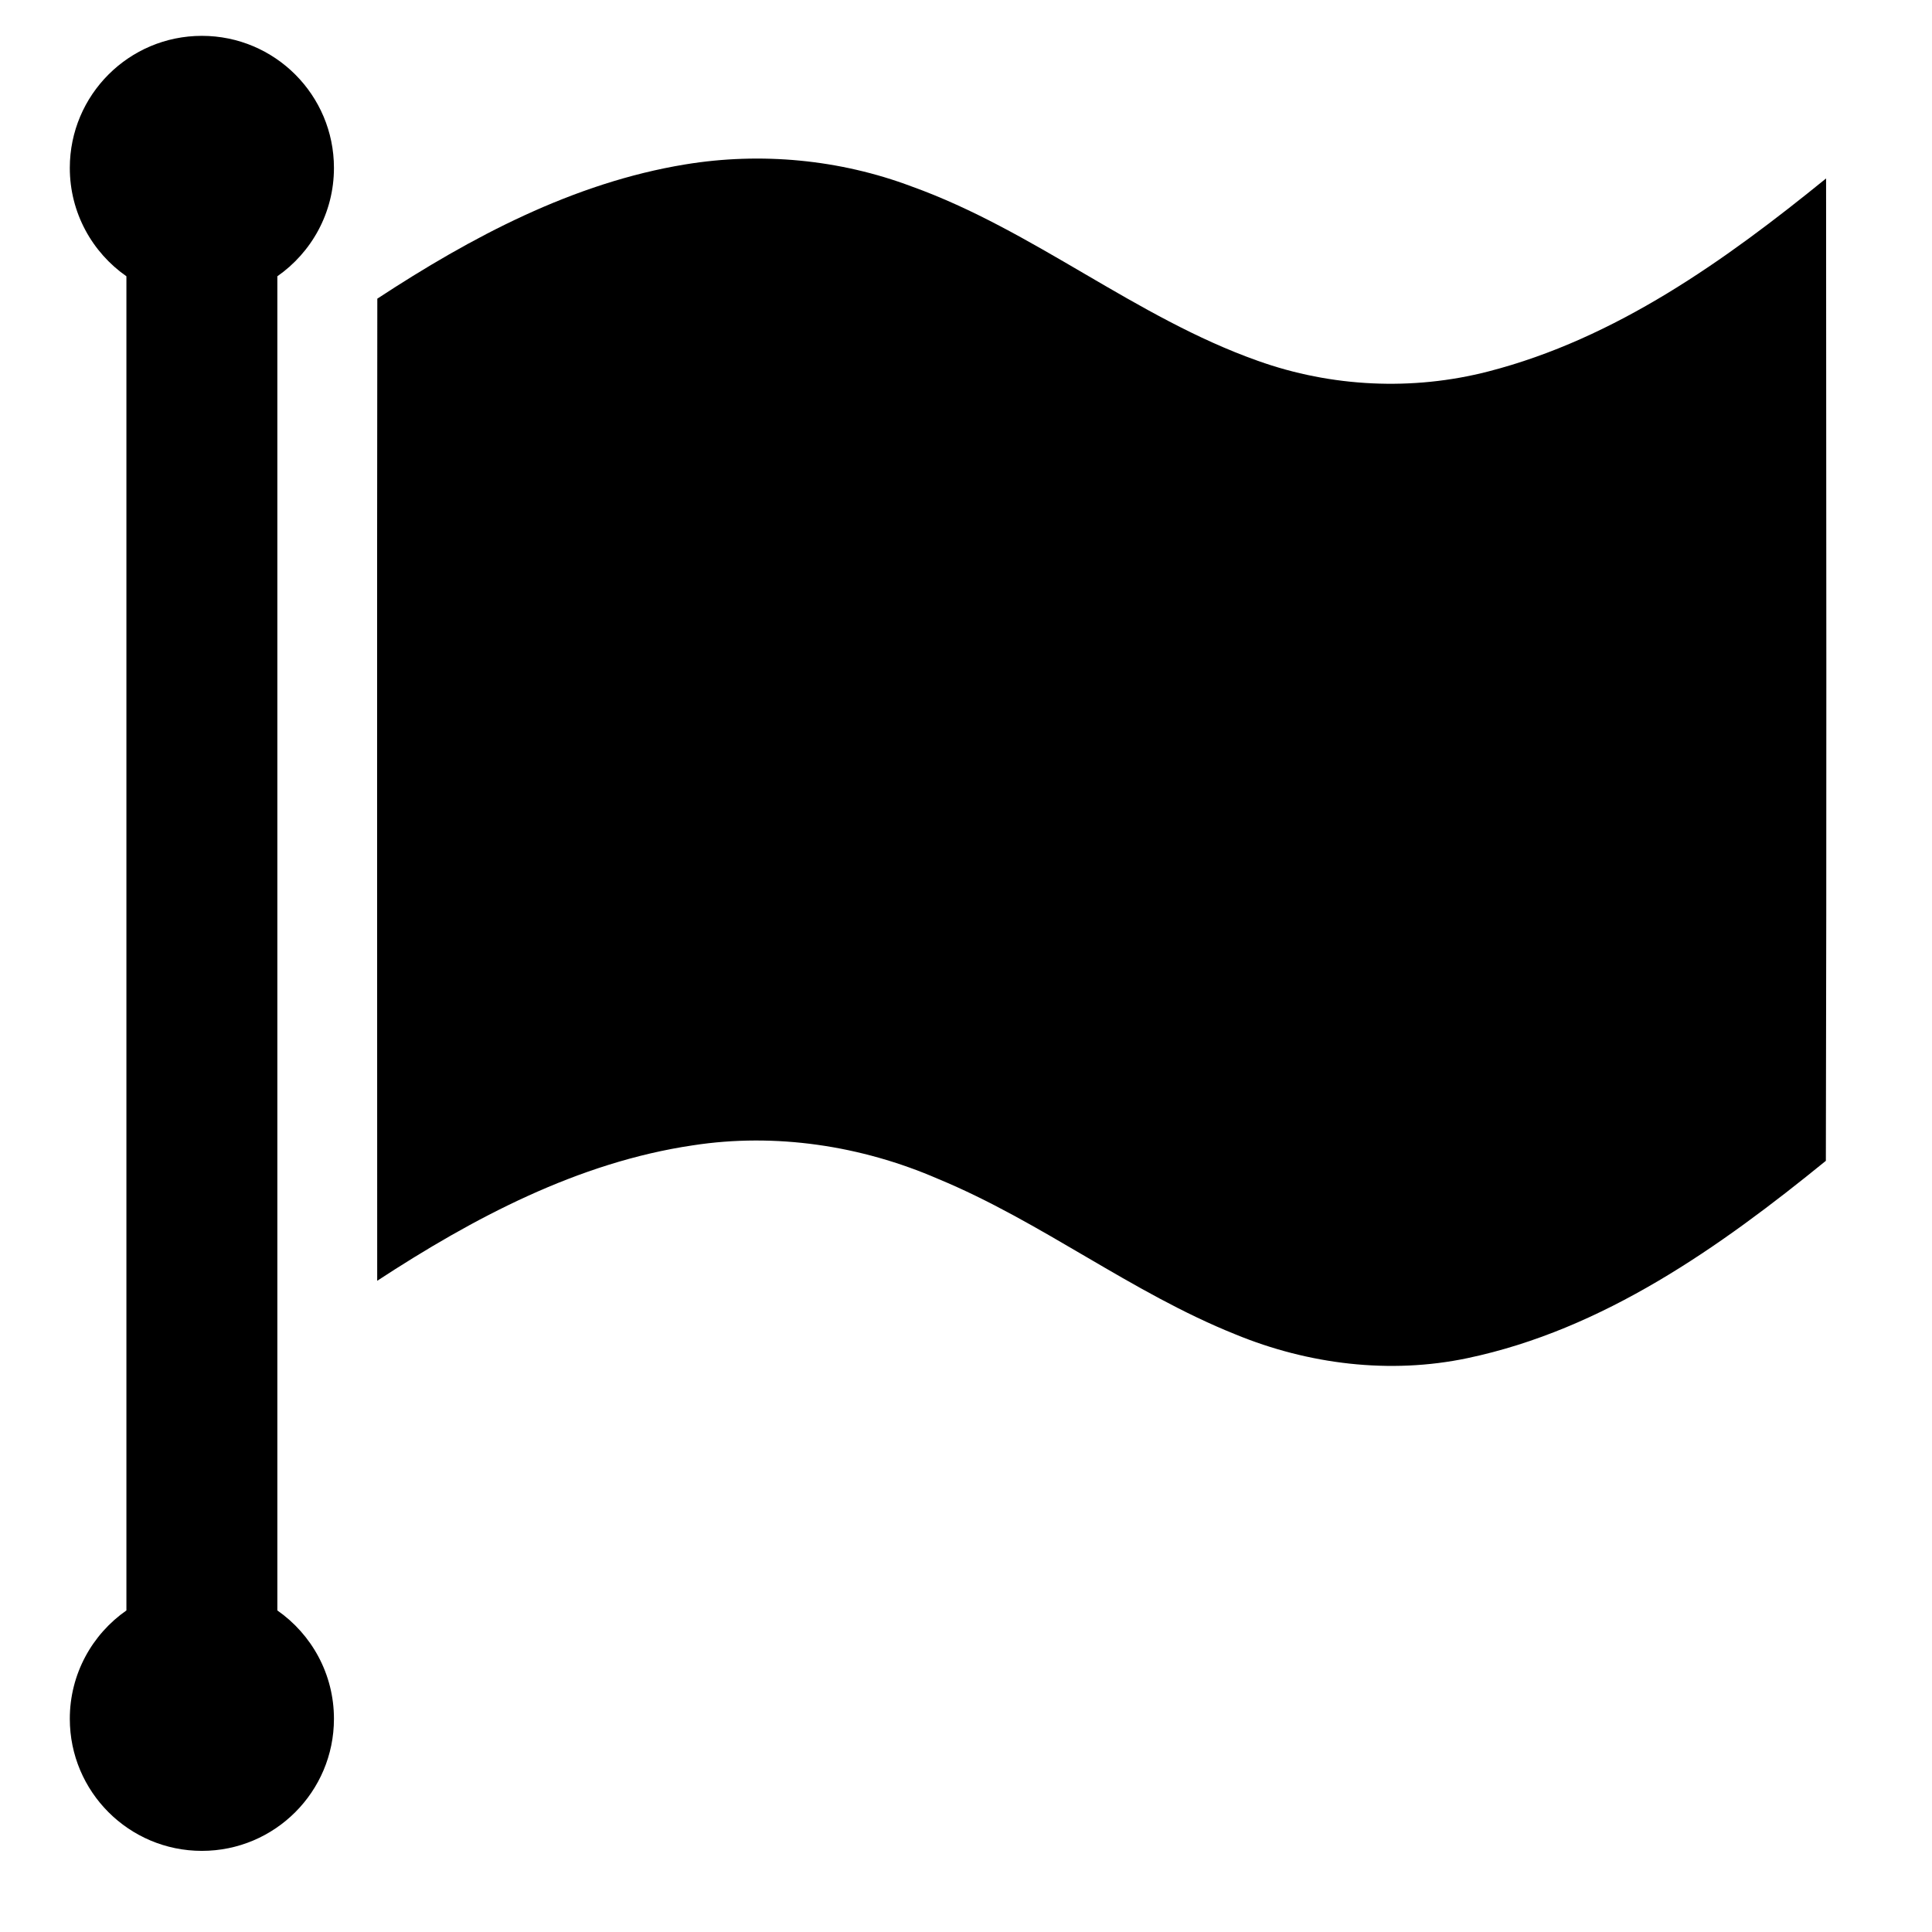
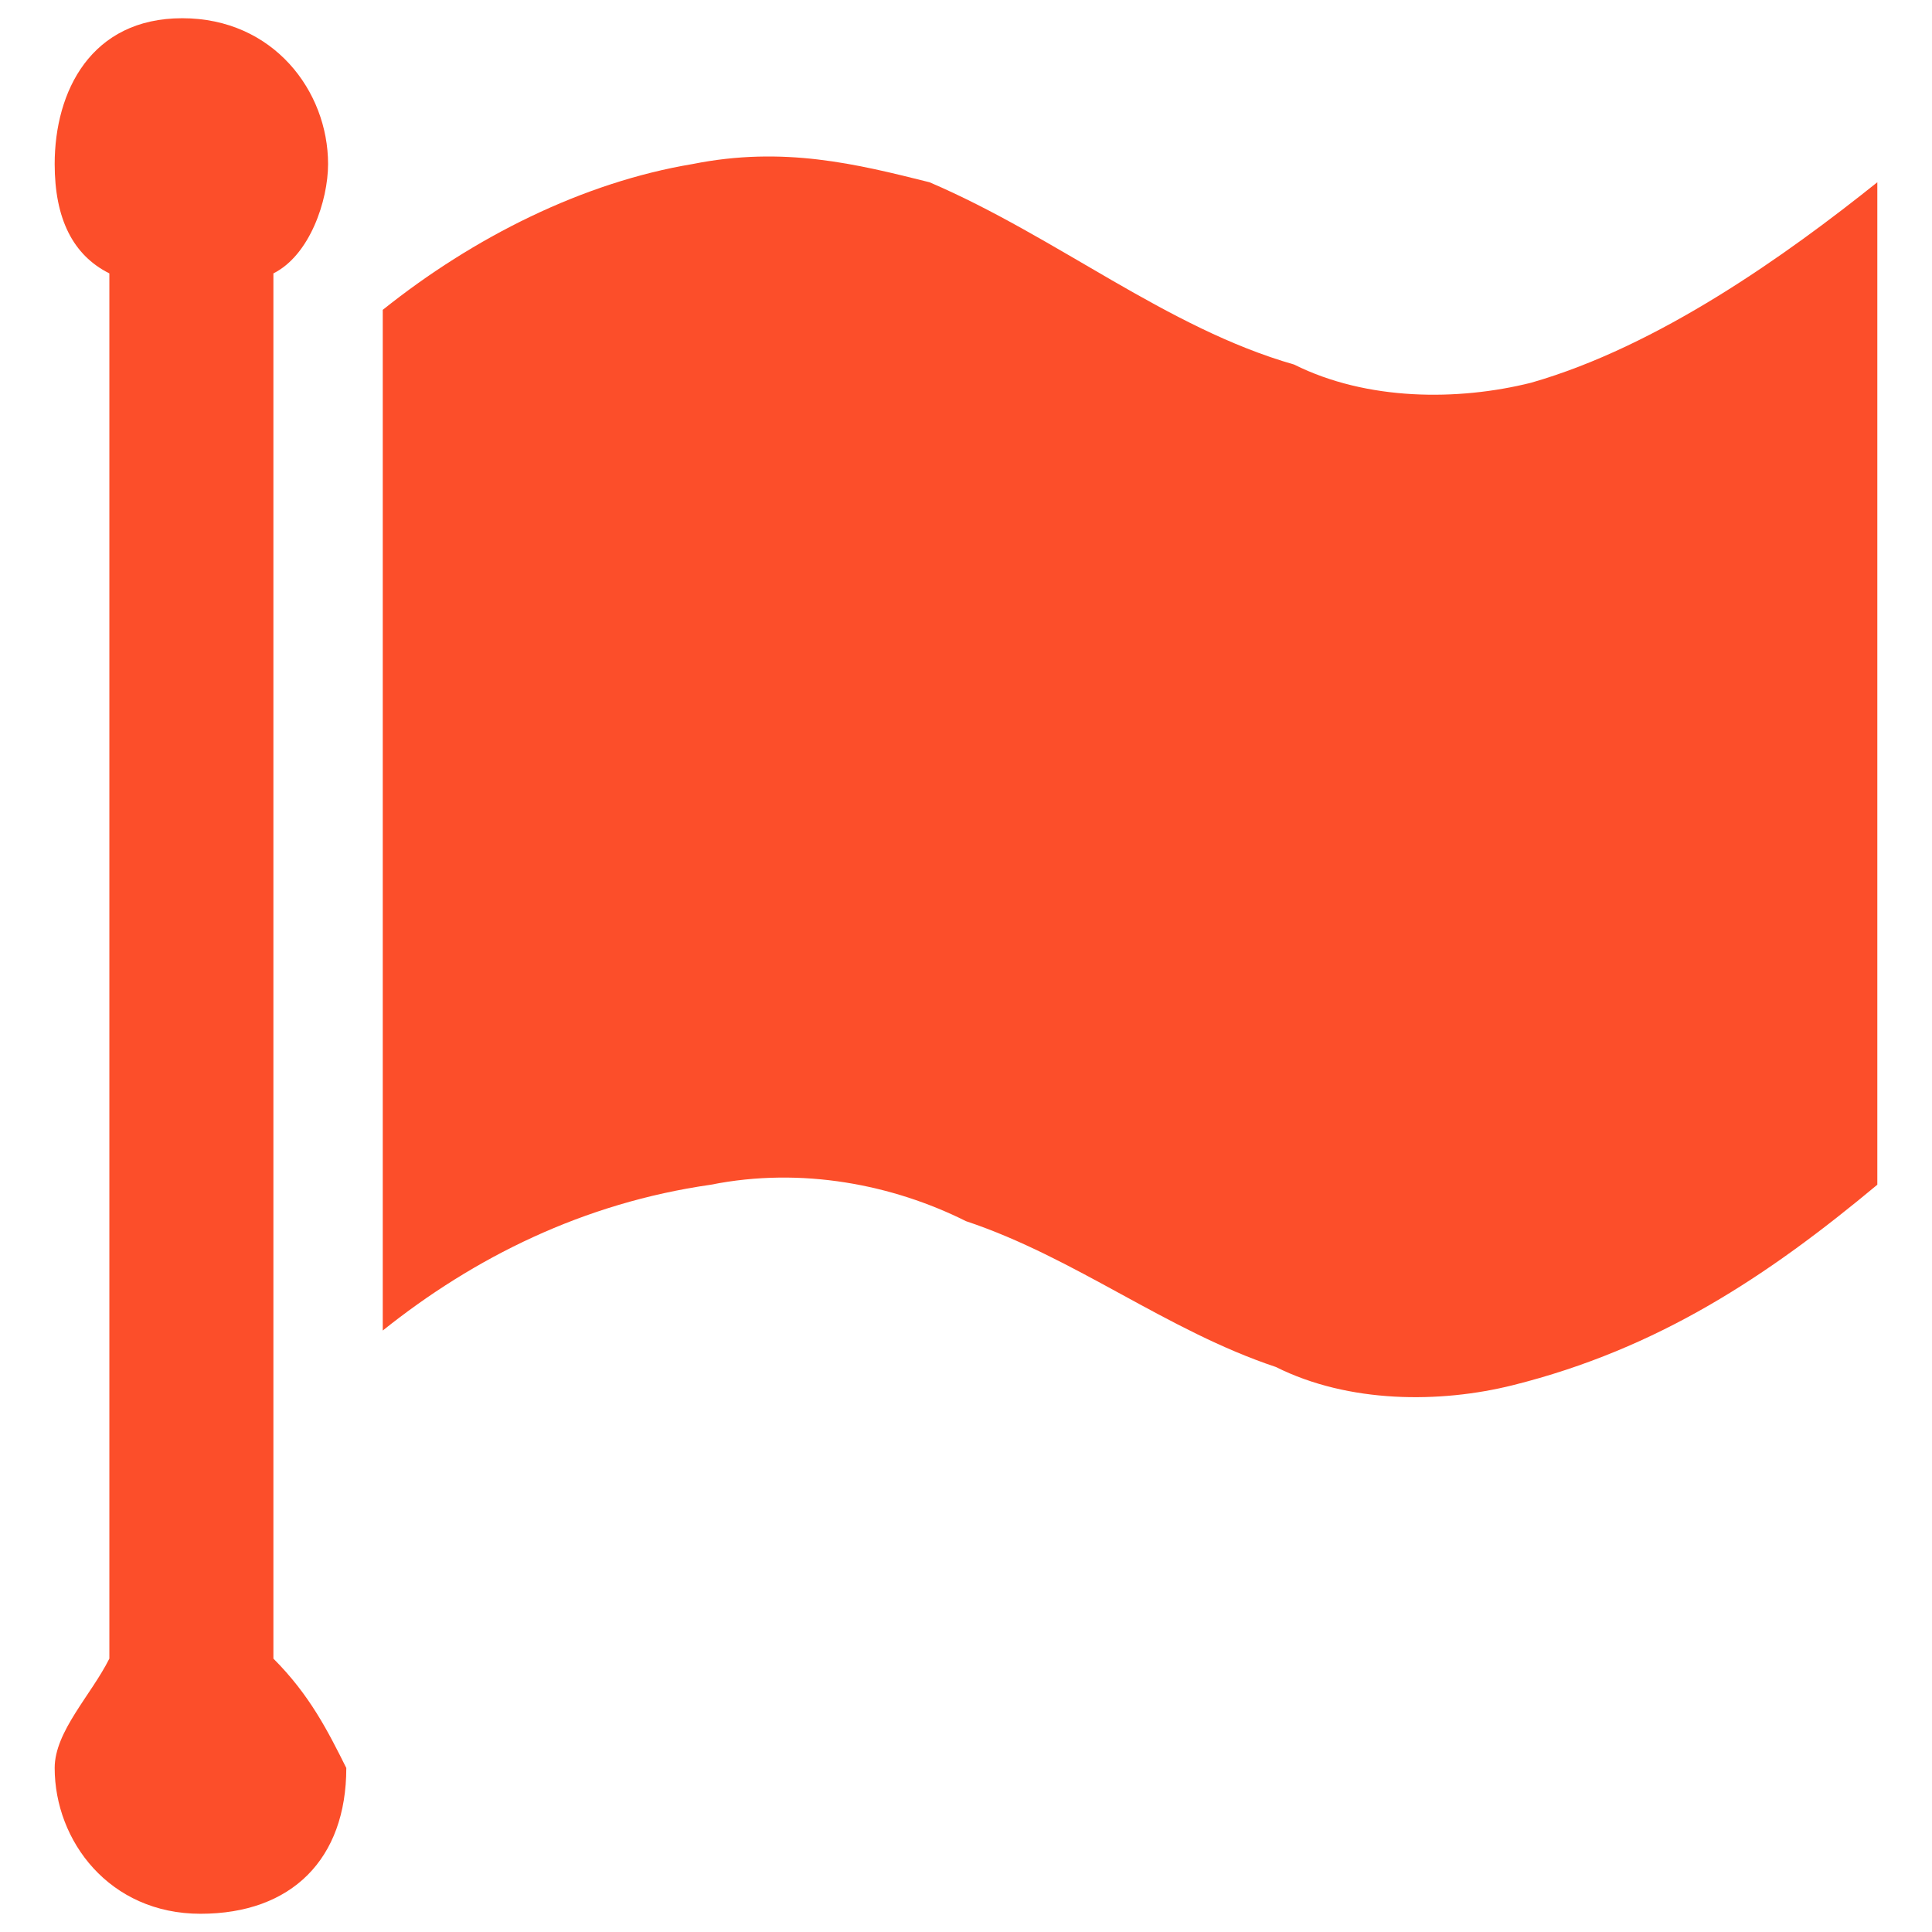
- <svg xmlns="http://www.w3.org/2000/svg" version="1.1" id="Layer_1" x="0px" y="0px" width="512px" height="512px" viewBox="0 0 512 512" enable-background="new 0 0 512 512" xml:space="preserve">
+ <svg xmlns="http://www.w3.org/2000/svg" version="1.1" id="Layer_1" x="0px" y="0px" viewBox="0 0 10.6 10.6" style="enable-background:new 0 0 10.6 10.6;" xml:space="preserve">
+   <style type="text/css">
+ 	.st0{fill:#FC4E2A;}
+ </style>
  <g>
-     <path d="M483.932,47.29c-26.72,21.71-55.73,42.46-89.55,51.16c-20.05,5.17-41.561,4.15-61.05-2.83   c-32.49-11.5-59.341-34.58-91.771-46.22c-19.03-7.16-39.91-9.12-59.95-5.83c-29.68,4.86-56.739,19.26-81.62,35.58   c-0.1,86.75-0.039,173.51-0.029,260.27c25.46-16.641,53.189-31.38,83.63-35.891c21.93-3.389,44.66,0.061,64.97,8.871   c27.48,11.369,51.18,30.14,78.811,41.209c19.33,7.971,41,10.641,61.529,6.311c36.04-7.58,66.9-29.439,94.97-52.29   C484.092,220.859,483.972,134.07,483.932,47.29z" />
-     <path d="M73.5,426.784V73.216c9.064-6.325,15-16.824,15-28.716c0-19.33-15.67-35-35-35s-35,15.67-35,35   c0,11.892,5.936,22.391,15,28.716v353.568c-9.064,6.325-15,16.824-15,28.716c0,19.33,15.67,35,35,35s35-15.67,35-35   C88.5,443.608,82.565,433.109,73.5,426.784z" />
+     <path class="st0" d="M10.3,1C9.8,1.4,9.1,1.9,8.4,2.1C8,2.2,7.5,2.2,7.1,2c-0.7-0.2-1.3-0.7-2-1C4.7,0.9,4.3,0.8,3.8,0.9   C3.2,1,2.6,1.3,2.1,1.7c0,1.9,0,3.7,0,5.6c0.5-0.4,1.1-0.7,1.8-0.8c0.5-0.1,1,0,1.4,0.2C5.9,6.9,6.4,7.3,7,7.5   c0.4,0.2,0.9,0.2,1.3,0.1c0.8-0.2,1.4-0.6,2-1.1C10.3,4.7,10.3,2.8,10.3,1z" />
+     <path class="st0" d="M1.5,9.1V1.5c0.2-0.1,0.3-0.4,0.3-0.6c0-0.4-0.3-0.8-0.8-0.8S0.3,0.5,0.3,0.9c0,0.3,0.1,0.5,0.3,0.6v7.6   C0.5,9.3,0.3,9.5,0.3,9.7c0,0.4,0.3,0.8,0.8,0.8s0.8-0.3,0.8-0.8C1.8,9.5,1.7,9.3,1.5,9.1z" />
  </g>
</svg>
